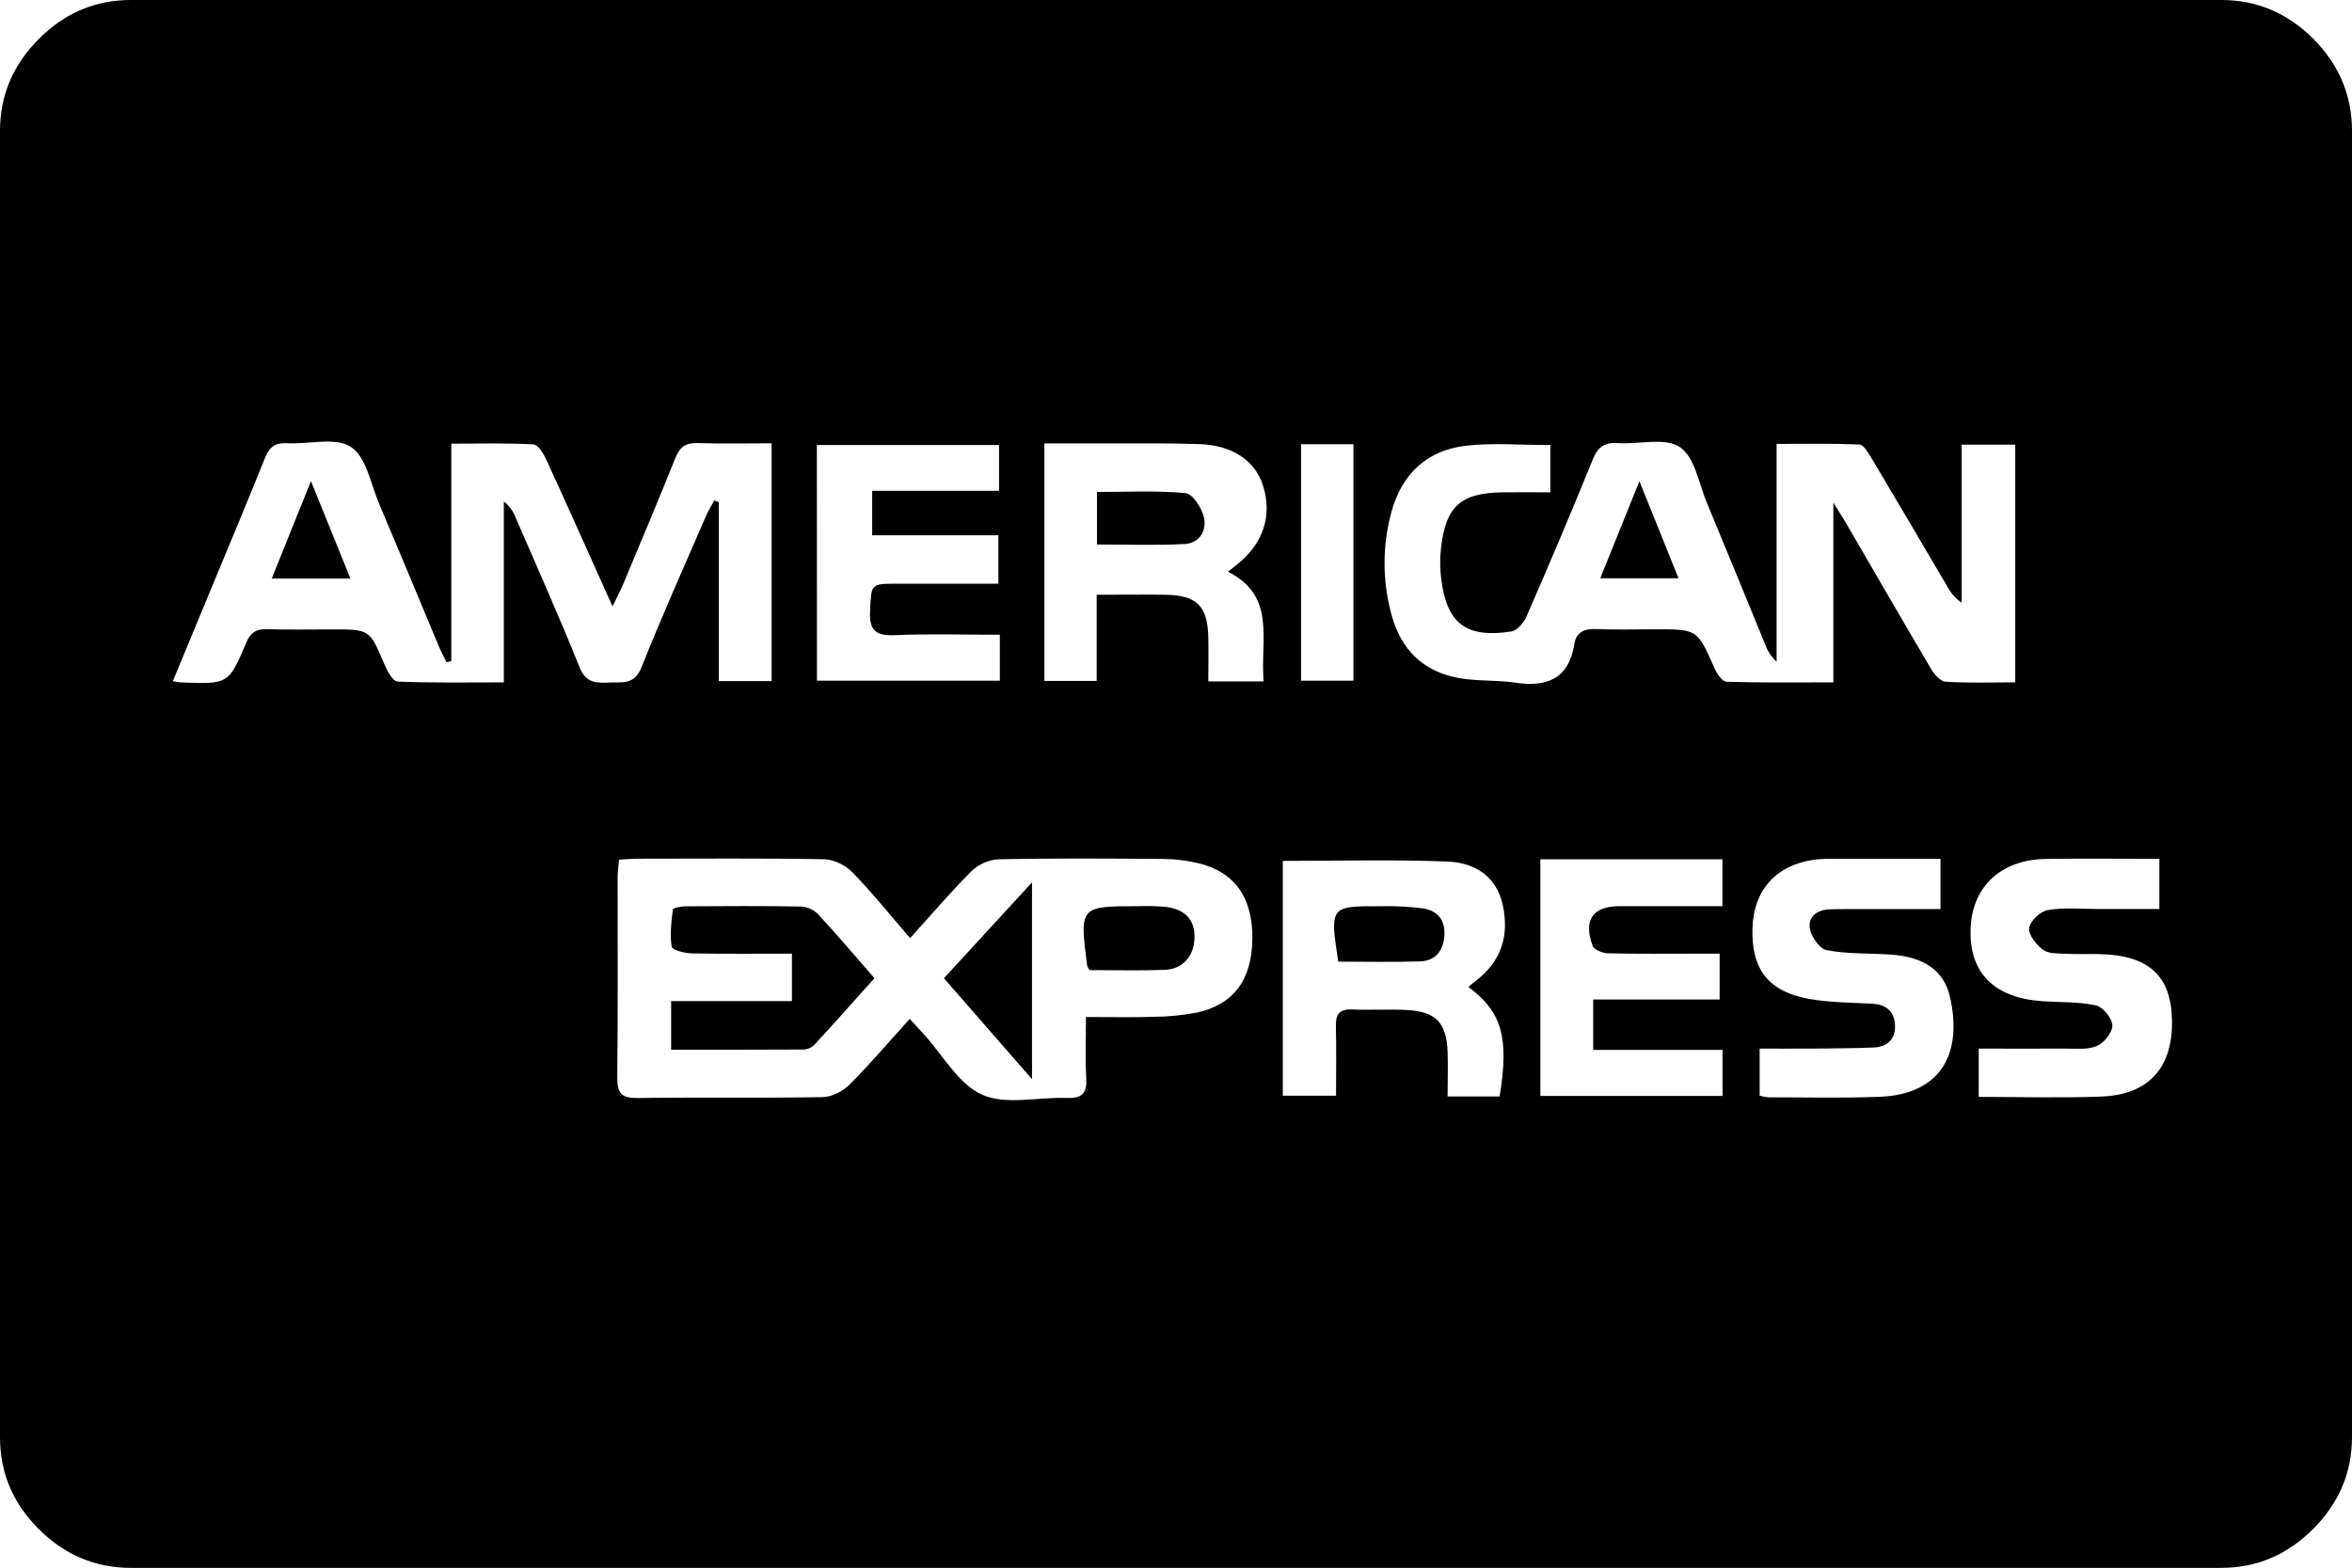
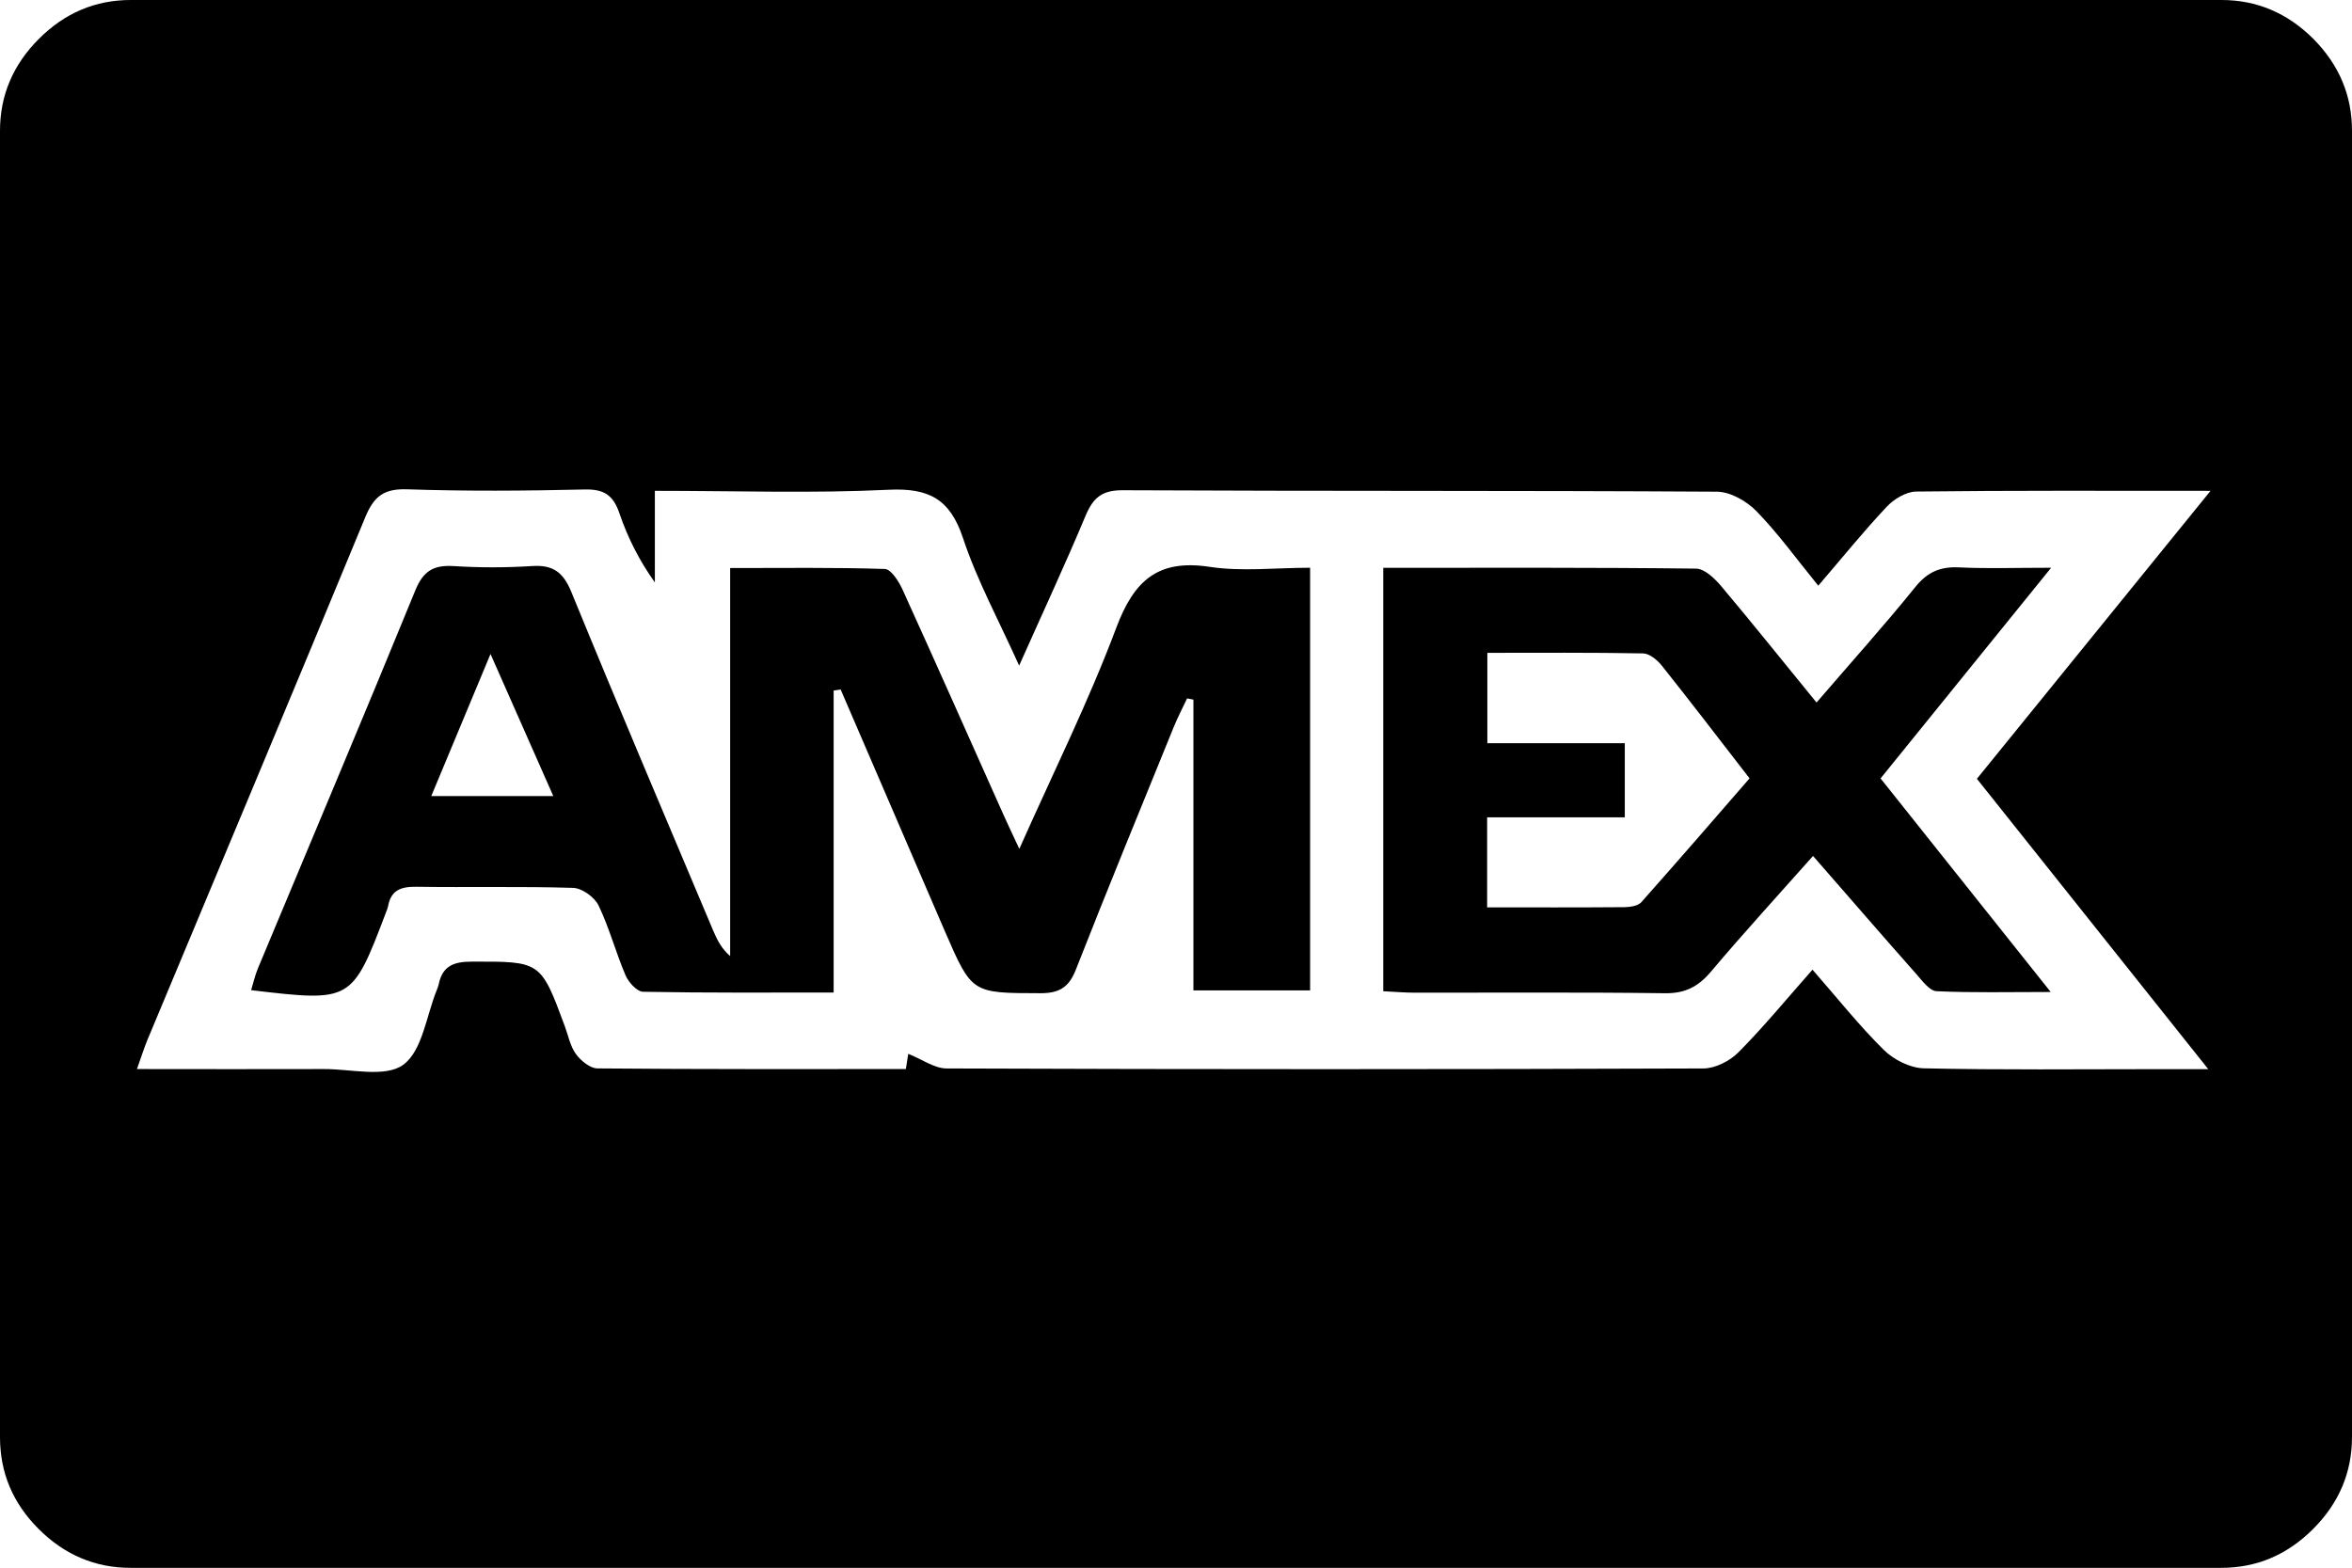
<svg xmlns="http://www.w3.org/2000/svg" viewBox="0 0 980 653.4">
  <g id="Capa_2" data-name="Capa 2">
-     <g id="Capa_2-2" data-name="Capa 2">
-       <path d="M963.9,16.2C953.1,5.4,940.3,0,925.6,0H54.5C39.7,0,27,5.4,16.2,16.2S0,39.8,0,54.5V598.9c0,14.8,5.3,27.5,16.1,38.3s23.6,16.2,38.3,16.2H925.5c14.8,0,27.5-5.4,38.3-16.2S980,613.6,980,598.9V54.5C980,39.7,974.6,27,963.9,16.2ZM542.1,185.13h21.83v98.55H542.1Zm-201.73.33h75.9v19.08H363.41v18.54H416v20.17H374.11c-11.44,0-11,0-11.57,11.12-.42,7.86,1.88,10.7,10.06,10.34,14.32-.63,28.68-.18,44-.18v19.15h-76.2Zm-86.45,99c-5.29.16-9.71.41-12.4-6.29-8.41-21-17.69-41.67-26.67-62.45a15.06,15.06,0,0,0-4.92-6.71v75.37c-15.24,0-29.78.27-44.28-.33-1.94-.09-4.29-4.38-5.46-7.14-6.17-14.56-6.06-14.61-21.6-14.6-9.13,0-18.26.19-27.37-.08-4.5-.13-6.82,1.36-8.65,5.68-7.32,17.26-7.5,17.19-26.63,16.51-1,0-2-.27-3.94-.52,6.2-15,12.2-29.42,18.19-43.9,6.75-16.32,13.62-32.6,20.15-49,1.78-4.47,4.08-6.57,9.12-6.28,9.09.52,20.24-2.69,26.73,1.52S154.43,201.66,158,210c8.41,19.82,16.63,39.72,24.95,59.58.92,2.18,2.05,4.26,3.09,6.39l2-.43V184.9c11.81,0,23.05-.31,34.23.3,1.93.1,4.21,3.86,5.36,6.37,9.09,19.79,17.94,39.69,27.6,61.18,1.89-4,3.23-6.46,4.32-9.07,7.34-17.57,14.77-35.11,21.85-52.79,1.81-4.52,4.22-6.41,9.19-6.24,10.14.34,20.29.1,30.91.1v99.1h-22v-74.6l-1.9-.7c-1.14,2.14-2.44,4.21-3.4,6.43-9.09,21-18.5,41.94-26.95,63.22C264.29,285.53,259.23,284.25,253.92,284.41ZM498.68,422a102,102,0,0,1-18.08,1.76c-8.81.29-17.64.08-28.11.08,0,8.91-.32,17.34.11,25.74.32,6.22-1.94,8.23-8.09,8-11.87-.48-25.25,3.08-35.22-1.33s-16.37-16.5-24.35-25.22c-1.66-1.83-3.34-3.64-5.89-6.4-8.75,9.66-16.61,18.92-25.17,27.47-2.75,2.74-7.32,5.07-11.1,5.13-25.71.45-51.43,0-77.13.37-6.56.09-8.52-1.93-8.45-8.44.3-27.92.12-55.85.15-83.78,0-2.16.34-4.32.58-7.13,3-.15,5.64-.39,8.32-.39,25.71,0,51.42-.25,77.13.23,4,.07,8.9,2.47,11.74,5.39,8.25,8.45,15.66,17.73,24.09,27.49,8.84-9.76,16.84-19.17,25.55-27.87a18,18,0,0,1,11.12-5c22.94-.46,45.89-.33,68.84-.14a64.79,64.79,0,0,1,14.74,1.82c15.09,3.68,22.53,14.39,22.36,31.45S514,418.68,498.68,422Zm27.84-138H503.46c0-6.18.13-12.4,0-18.61-.32-12.83-4.82-17.3-17.77-17.52-9.32-.15-18.65,0-28.74,0v35.92H435.15v-99c10.92,0,21.61,0,32.3,0s21.56-.08,32.32.29c13.74.48,23.21,6.87,26.5,17.33,4,12.52,0,24.31-11,33l-3.61,2.87C532,248.42,525,266.85,526.52,284Zm98.31,172.93H603.16c0-6.38.23-12.64,0-18.86-.53-11.88-4.87-16.43-16.76-17.13-7.71-.45-15.47.08-23.19-.24-5.25-.22-6.69,2.15-6.58,6.94.21,9.38.06,18.76.06,29H534.5V358.78c23.09,0,45.94-.64,68.72.28,11,.44,20.24,5.84,22.92,18.06,2.8,12.77-.58,23.45-11.13,31.56-1.07.82-2.09,1.71-3.19,2.61C625.79,421.63,628.89,432.5,624.83,456.93Zm92.88-.2H641.83V358.11h75.85v19.53H674.81c-11.09,0-15.21,5.74-11.22,16.51.61,1.65,4.14,3.09,6.36,3.14,12.43.3,24.87.15,37.3.15h9.26v19.11H663.83v21h53.88Zm-3.28-178.1c-7.18-16.34-7.1-16.38-24.59-16.37-8.29,0-16.6.26-24.87-.1-4.94-.22-8.22,1.36-9,6.25-2.34,14.59-11.45,18.07-24.71,16.09-7.61-1.13-15.48-.56-23-1.85-15.09-2.58-24.56-11.8-28.49-26.58a81,81,0,0,1-.05-42.59c4.34-16,14.92-25.95,31.38-27.76,11.15-1.23,22.53-.24,34.87-.24v19.7c-7,0-13.5-.09-20,0-17.24.29-23.45,5.72-25.49,22.67a55,55,0,0,0,0,13.2c2.28,18.8,10.35,25,29.17,22.13,2.42-.37,5.24-3.59,6.35-6.15,9.47-21.76,18.76-43.6,27.67-65.59,2.12-5.23,4.88-7.16,10.41-6.78,8.79.61,19.63-2.47,25.85,1.66s7.89,15.11,11.26,23.21c8.18,19.61,16.18,39.3,24.27,58.95a17.31,17.31,0,0,0,4.79,7.24V185c12.13,0,23.32-.22,34.47.24,1.66.06,3.53,3.1,4.73,5.1,10.75,18,21.36,36.14,32,54.21a18.51,18.51,0,0,0,5.9,6.62V185.3h22.34v99.07c-9.89,0-19.51.34-29.07-.26-2.18-.14-4.74-3.2-6.11-5.52-11.82-20-23.39-40.07-35.06-60.12-1.34-2.31-2.79-4.56-5.55-9v74.91c-15.45,0-30,.19-44.51-.25C717.63,284.05,715.4,280.83,714.43,278.63Zm68.8,178.46c-15.45.61-30.94.21-46.42.22a22.42,22.42,0,0,1-3.62-.67V437c7.19,0,14.49.05,21.79,0,8.56-.08,17.13-.09,25.68-.46,5.37-.24,9-3.08,8.94-8.81s-3.23-9.06-9.3-9.41c-8.81-.51-17.75-.49-26.4-2-17.1-3.06-24.2-12.4-23.71-29.43.47-15.89,9.65-26.24,25.61-28.61a62.74,62.74,0,0,1,9.1-.35c14.32,0,28.63,0,43.63,0v20.93H770.82c-2.77,0-5.53,0-8.29.09-5.24.11-9.22,3-8.44,7.94.54,3.45,4.1,8.54,7,9.09,8.58,1.62,17.53,1.27,26.32,1.81,13.82.85,22.52,6.4,25.07,17.63C817.73,438.23,809.42,456.05,783.23,457.09Zm92.24-.09c-16.78.63-33.61.13-51,.13V437c12.15,0,24.19.07,36.23,0,4.4,0,9.26.55,13.05-1.11,3-1.31,6.49-5.7,6.4-8.6s-3.92-7.64-6.84-8.28c-7.19-1.58-14.8-1.25-22.24-1.75-20.16-1.37-30.54-11.77-30-30,.54-17.64,12.53-29,31.34-29.3,15.43-.23,30.86-.05,47.32-.05v20.91H873.89c-6.91,0-13.95-.71-20.65.45-3.1.54-7.39,4.6-7.75,7.48s3,7,5.82,9.11c2.36,1.72,6.33,1.45,9.61,1.63,4.68.24,9.39,0,14.08.13,20.26.5,29.57,9,30,27.3C905.44,444.84,895.42,456.25,875.47,457Z" />
-     </g>
    <g id="Capa_1-2" data-name="Capa 1">
-       <path d="M666.77,241h32.61C694,227.63,689,215.13,683.09,200.54,677.19,215.17,672.13,227.69,666.77,241Z" />
-       <path d="M333.65,377.79c-16-.27-32.06-.19-48.1-.08-1.81,0-5.12.66-5.2,1.33-.65,5.14-1.27,10.45-.48,15.48.22,1.37,5.29,2.73,8.16,2.79,14,.29,28,.13,41.94.13v19.78H279.64v20.26c19.05,0,37.24,0,55.44-.09a6.63,6.63,0,0,0,4.27-2c8.35-9.08,16.55-18.29,25-27.73-8.25-9.45-15.73-18.3-23.6-26.8A11,11,0,0,0,333.65,377.79Z" />
-       <path d="M430,449.74v-82L393.3,407.68Z" />
-       <path d="M486.19,378a85.14,85.14,0,0,0-11.53-.35c-24.88,0-24.88,0-21.66,24.89a9.7,9.7,0,0,0,1,1.75c10.38,0,20.82.29,31.23-.1,7.49-.28,12.06-5.45,12.45-12.82C498.08,383.81,494.24,379.13,486.19,378Z" />
-       <path d="M113.22,241.11H146c-5.59-13.8-10.58-26.16-16.43-40.61Z" />
-       <path d="M494,205.5c-12.19-1.11-24.55-.47-36.93-.47v21.88c12.44,0,24.51.46,36.52-.19,6.26-.34,9.37-5.68,8-11.34C500.61,211.54,496.9,205.76,494,205.5Z" />
-       <path d="M593,378.58a114.35,114.35,0,0,0-17.28-.91c-21.65-.09-21.65,0-18.11,23.09,11.61,0,22.89.28,34.15-.11,6.52-.23,9.73-4.62,10.07-11S598.83,379.51,593,378.58Z" />
+       <path d="M963.9,16.2C953.1,5.4,940.3,0,925.6,0H54.5C39.7,0,27,5.4,16.2,16.2S0,39.8,0,54.5V598.9c0,14.8,5.3,27.5,16.1,38.3s23.6,16.2,38.3,16.2H925.5c14.8,0,27.5-5.4,38.3-16.2S980,613.6,980,598.9V54.5C980,39.7,974.6,27,963.9,16.2ZM920.11,445.57H898.32c-32.24,0-64.5.38-96.73-.35-5.69-.12-12.52-3.57-16.67-7.67-10.31-10.18-19.38-21.62-29.71-33.44-10.78,12.19-20.3,23.8-30.82,34.41-3.6,3.63-9.68,6.75-14.64,6.76q-157.65.59-315.31,0c-5.09,0-10.16-3.78-16-6.1,0,.14-.49,3-1,6.35-43.11,0-85.8.12-128.47-.27-3.1,0-7-3.23-9-6-2.38-3.24-3.18-7.66-4.63-11.58-10.08-27.26-10.08-27-38.93-26.92-7.45,0-12.06,1.89-13.6,9.4a13.88,13.88,0,0,1-.8,2.38c-4.39,10.77-6,25.37-14,31.21-7.47,5.45-21.72,1.74-33,1.78-25.52.1-51,0-77.95,0,1.74-4.85,2.93-8.71,4.48-12.42,30.27-72.54,60.72-145,90.69-217.65,3.54-8.56,7.74-11.86,17.33-11.54,24.68.83,49.42.65,74.12.07,8.1-.19,11.89,2.47,14.44,10a110.26,110.26,0,0,0,14.74,28.73V204.55c33.88,0,65.65,1.1,97.3-.44,16.76-.82,25.66,3.75,31.08,20.11,5.86,17.69,14.93,34.31,23.4,53.18,9.8-22,19.11-42,27.67-62.43,3.11-7.41,6.68-10.71,15.47-10.66,82.5.41,165,.09,247.5.6,5.6,0,12.42,3.87,16.51,8.06,9,9.19,16.55,19.74,25.82,31.11,10-11.63,18.83-22.59,28.47-32.83,3-3.23,8.13-6.35,12.32-6.4,39.76-.48,79.53-.29,122.66-.29l-97.35,120C855.8,364.88,887,404.06,920.11,445.57Z" />
+       <path d="M504,236.23c-21.64-3.29-31.55,5.8-38.91,25.45-11.55,30.81-26.3,60.42-40.37,92.08-2.74-5.88-4.73-10-6.59-14.18-14-31.31-27.89-62.66-42.08-93.88-1.55-3.4-4.77-8.49-7.35-8.58-21.15-.69-42.34-.39-64.47-.39V398.47c-3.66-3.19-5.41-6.79-7-10.48-19.8-47-39.81-93.95-59.12-141.17-3.42-8.38-7.68-11.52-16.54-10.91a257.75,257.75,0,0,1-32.65,0c-8.24-.49-12.55,2-15.86,10.1-21.52,52.65-43.69,105-65.58,157.52-1.2,2.88-1.89,6-2.85,9.12,42,4.95,42,4.95,56.28-32.62a13.56,13.56,0,0,0,.79-2.38c1.19-6.71,5.44-8.18,11.76-8.09,21.78.32,43.58-.22,65.34.46,3.7.12,8.91,3.85,10.57,7.28,4.52,9.37,7.19,19.62,11.3,29.22,1.23,2.87,4.74,6.75,7.27,6.8,26.2.5,52.41.31,79.41.31V287.78l2.91-.46q21.78,50.54,43.57,101.08C405,414.16,405,413.85,433.5,413.92c7.9,0,11.87-2.42,14.78-9.84,13.29-33.87,27.13-67.52,40.83-101.23,1.64-4,3.67-7.86,5.51-11.79l2.63.5v121.2h48.63V236.61C531.44,236.61,517.46,238.27,504,236.23ZM179.7,331.76l24.68-59.21,26.16,59.21Z" />
+       <path d="M854.64,236.61c-14.91,0-26.64.42-38.31-.15-7.8-.39-13.15,1.84-18.23,8.12C785,260.8,771,276.35,756.89,292.78,743.18,276,730.4,260,717.2,244.32c-2.72-3.22-6.94-7.31-10.52-7.35-43.06-.51-86.14-.33-130.33-.33V413.09c4.9.24,9,.61,13.08.61,34.77.05,69.54-.24,104.3.23,8.44.11,13.87-2.74,19.17-9,13.66-16.2,28-31.83,42.53-48.21,15.05,17.24,29,33.37,43.15,49.36,2.42,2.73,5.39,6.85,8.27,7,15.06.7,30.17.33,47.61.33l-70.89-89ZM683.87,376c-1.37,1.54-4.54,2-6.88,2.06-18.79.16-37.58.09-57.35.09V340.62H677V309.74H619.73V272.07c21.61,0,43.26-.17,64.9.23,2.65.06,5.9,2.74,7.77,5.08,12,15.05,23.69,30.34,36.58,47C714,341.62,699.06,358.93,683.87,376Z" />
    </g>
  </g>
</svg>
